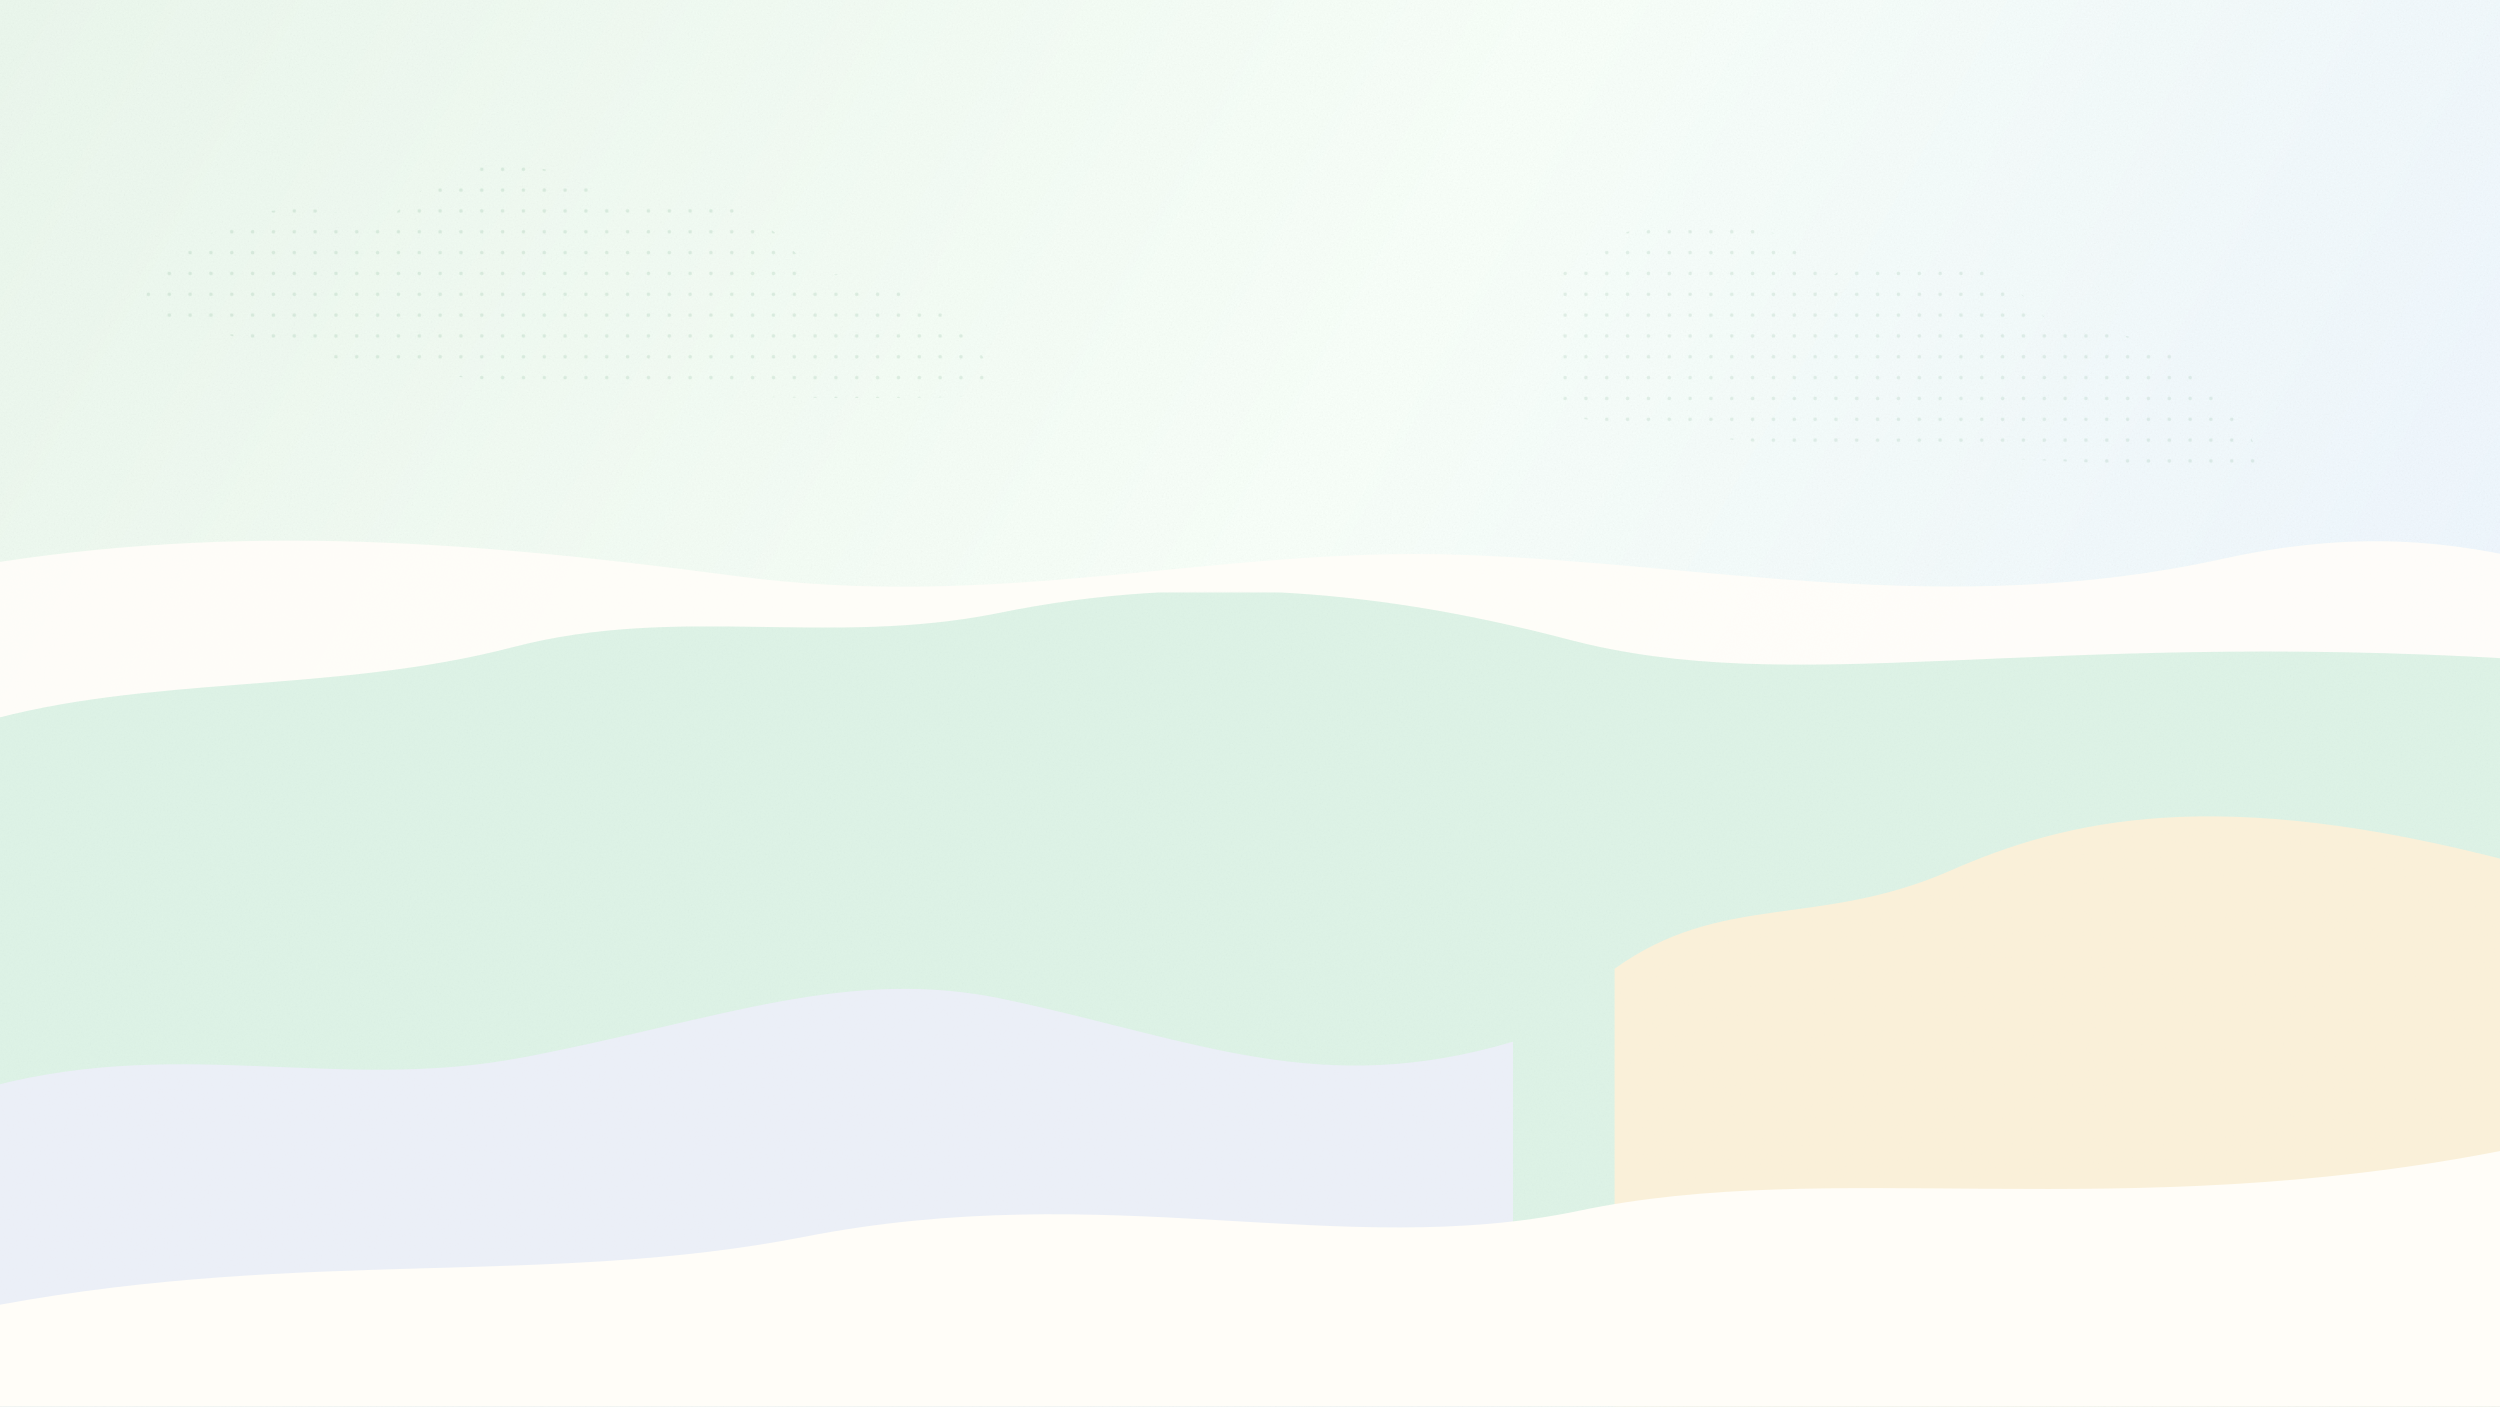
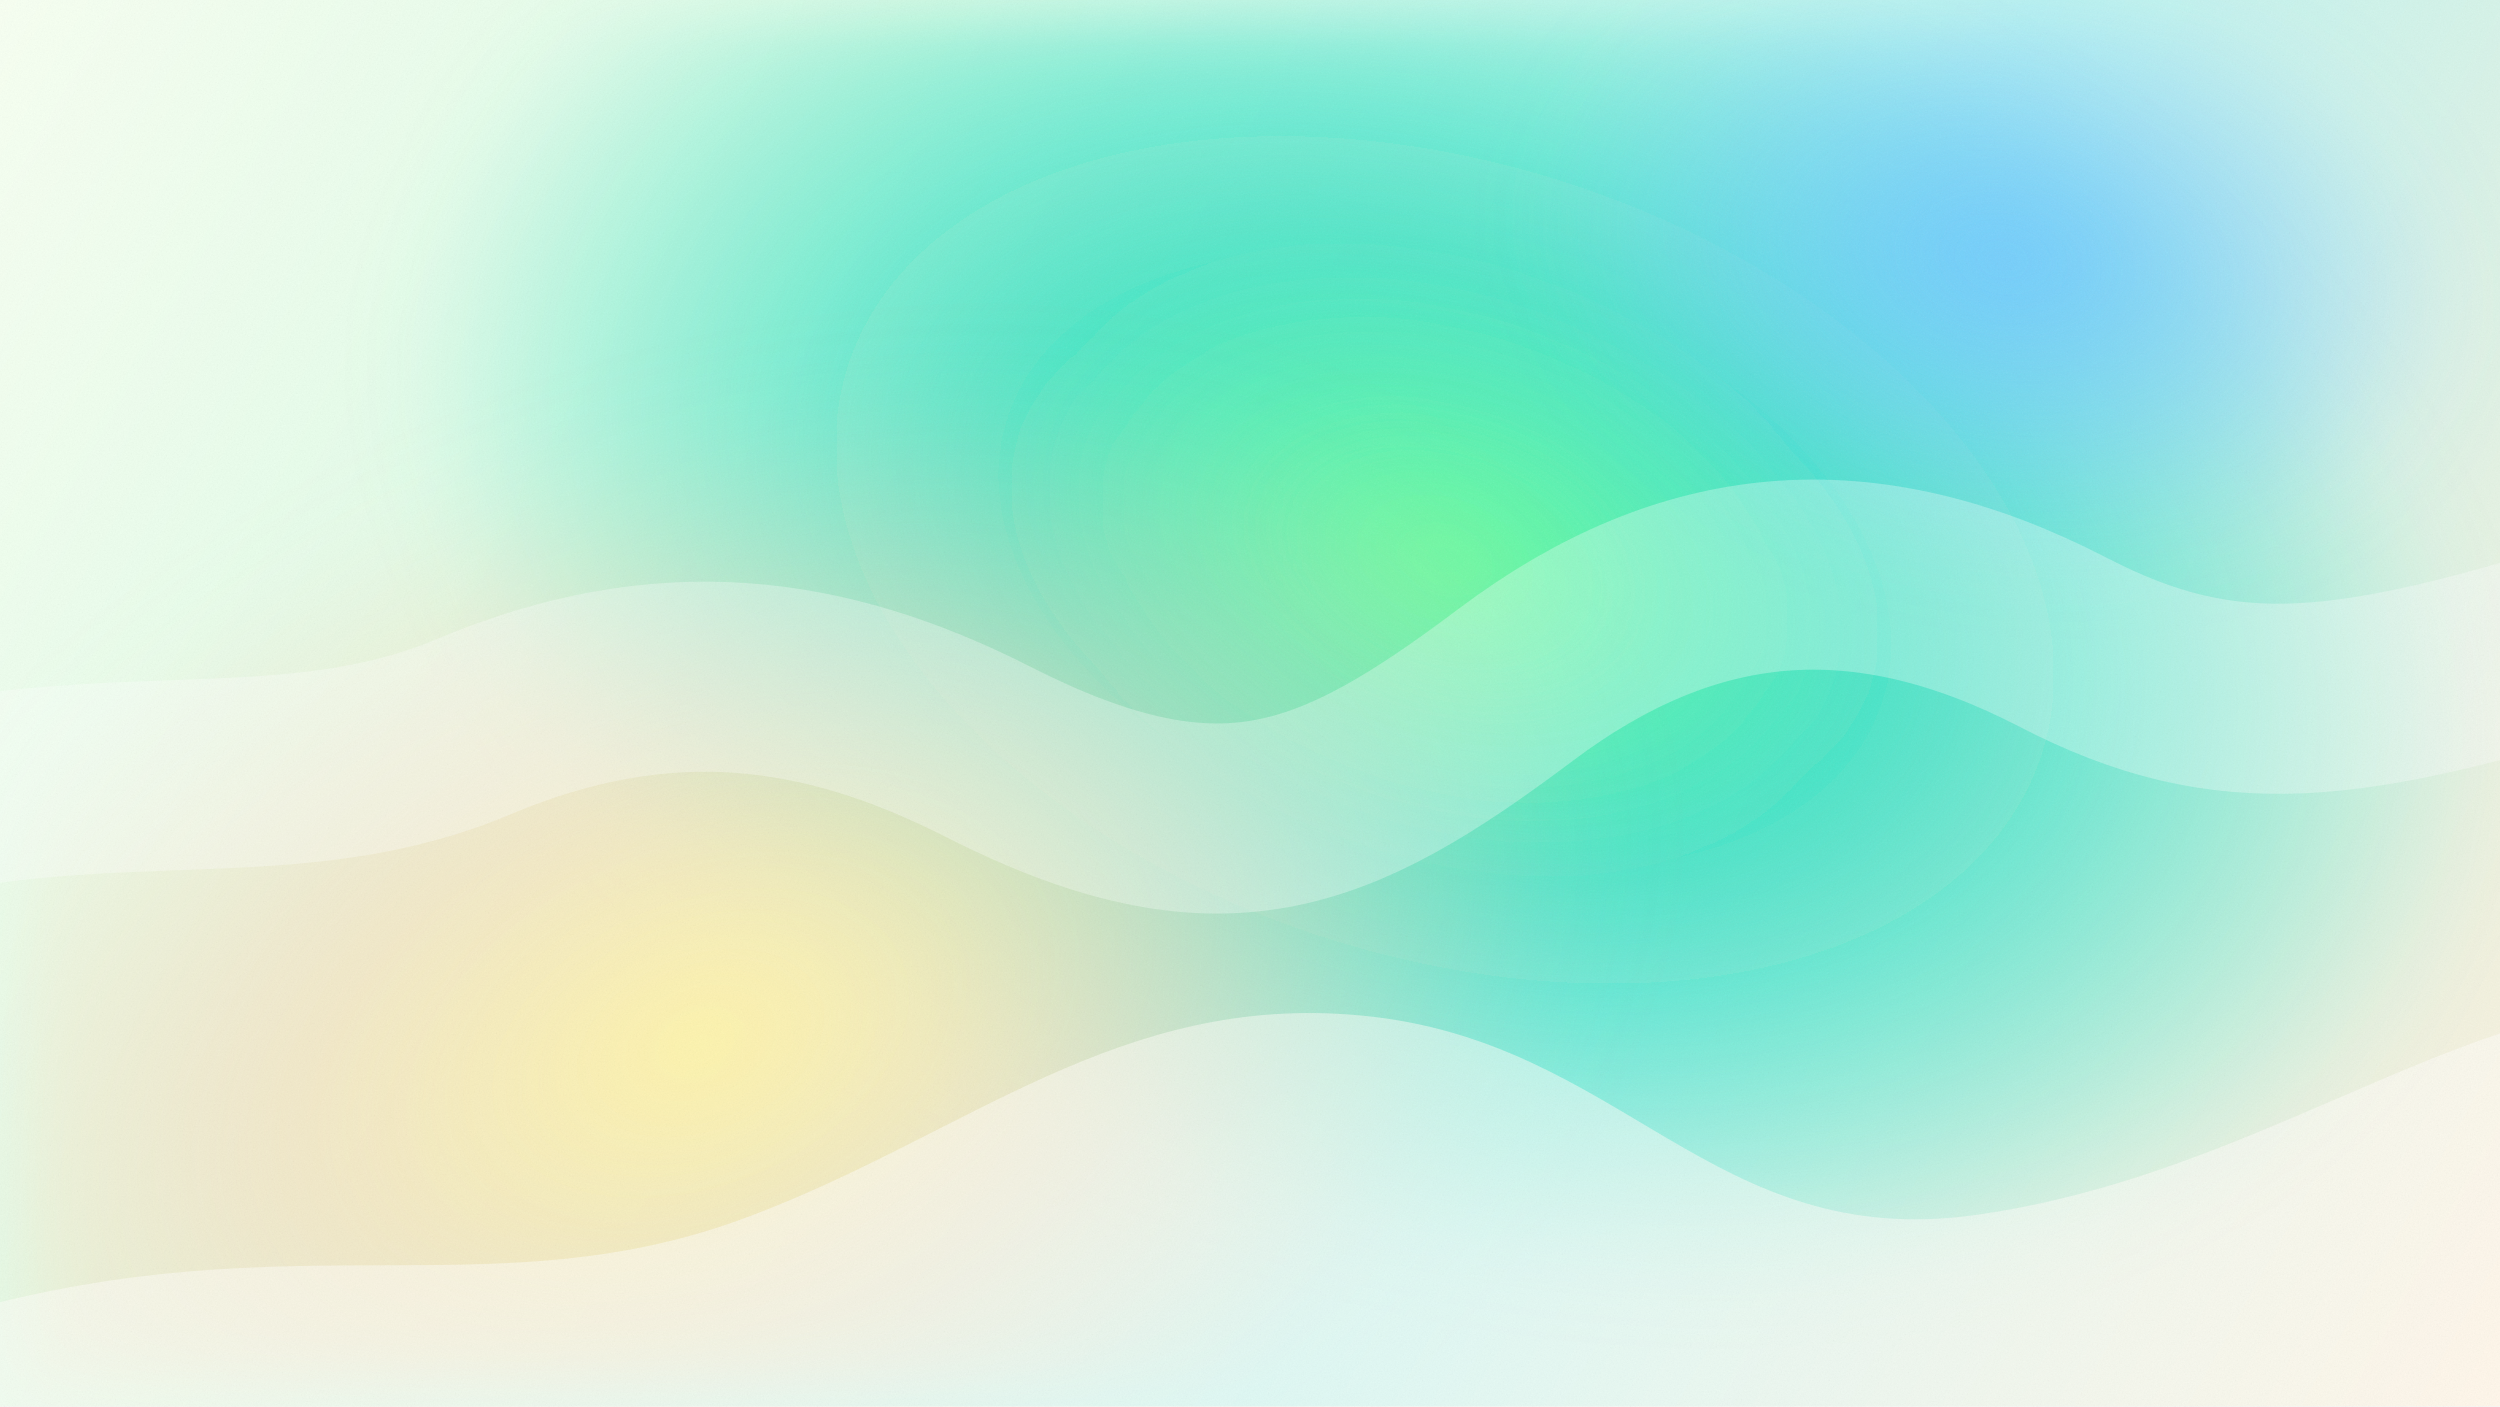
<svg xmlns="http://www.w3.org/2000/svg" viewBox="0 0 1920 1080" fill="none">
  <defs>
-     <linearGradient id="bg" x1="0" y1="0" x2="1920" y2="1080" gradientUnits="userSpaceOnUse">
-       <stop stop-color="#EAF7EC" />
-       <stop offset=".48" stop-color="#F8FFF9" />
-       <stop offset="1" stop-color="#EAF3FF" />
+     <linearGradient id="base" x1="0" y1="0" x2="1920" y2="1080" gradientUnits="userSpaceOnUse">
+       <stop stop-color="#F7FFF1" />
+       <stop offset=".28" stop-color="#DDFBE6" />
+       <stop offset=".62" stop-color="#BDF4F0" />
+       <stop offset="1" stop-color="#FFF0DA" />
    </linearGradient>
+     <radialGradient id="mint" cx="0" cy="0" r="1" gradientUnits="userSpaceOnUse" gradientTransform="translate(1110 430) rotate(18) scale(830 520)">
+       <stop stop-color="#72FF9B" />
+       <stop offset=".45" stop-color="#0EDAB8" stop-opacity=".66" />
+       <stop offset="1" stop-color="#0EDAB8" stop-opacity="0" />
+     </radialGradient>
+     <radialGradient id="cream" cx="0" cy="0" r="1" gradientUnits="userSpaceOnUse" gradientTransform="translate(540 800) rotate(-22) scale(740 470)">
+       <stop stop-color="#FFF6A8" />
+       <stop offset=".5" stop-color="#FFD8B6" stop-opacity=".54" />
+       <stop offset="1" stop-color="#FFD8B6" stop-opacity="0" />
+     </radialGradient>
+     <radialGradient id="blue" cx="0" cy="0" r="1" gradientUnits="userSpaceOnUse" gradientTransform="translate(1540 200) rotate(10) scale(560 360)">
+       <stop stop-color="#70C9FF" />
+       <stop offset=".64" stop-color="#70C9FF" stop-opacity="0" />
+     </radialGradient>
+     <filter id="soft" x="-20%" y="-20%" width="140%" height="140%">
+       <feGaussianBlur stdDeviation="36" />
+     </filter>
    <filter id="grain" x="-10%" y="-10%" width="120%" height="120%">
-       <feTurbulence type="fractalNoise" baseFrequency=".76" numOctaves="3" stitchTiles="stitch" />
+       <feTurbulence type="fractalNoise" baseFrequency=".82" numOctaves="3" stitchTiles="stitch" />
      <feColorMatrix type="saturate" values="0" />
      <feComponentTransfer>
-         <feFuncA type="table" tableValues="0 .095" />
+         <feFuncA type="table" tableValues="0 .09" />
      </feComponentTransfer>
    </filter>
-     <pattern id="dots" width="16" height="16" patternUnits="userSpaceOnUse">
-       <circle cx="2" cy="2" r="1.4" fill="#478A62" opacity=".13" />
-     </pattern>
-     <clipPath id="cloud">
-       <path d="M105 235C150 166 227 140 294 177C333 116 421 109 475 162C526 138 593 158 623 212C685 203 747 242 770 304C576 310 284 303 105 235Z" />
-     </clipPath>
-     <clipPath id="paper">
-       <path d="M-15 555C113 518 256 533 394 497C520 464 636 497 766 471C921 439 1067 455 1204 491C1378 537 1559 484 1930 506V1080H-15V555Z" />
-     </clipPath>
  </defs>
-   <rect width="1920" height="1080" fill="url(#bg)" />
-   <rect width="1920" height="1080" filter="url(#grain)" opacity=".75" />
-   <g clip-path="url(#cloud)">
-     <rect x="80" y="108" width="730" height="235" fill="url(#dots)" />
-   </g>
-   <path d="M1196 214C1258 151 1354 154 1408 211C1457 183 1537 193 1578 254C1648 244 1717 294 1740 362C1559 351 1364 351 1196 318V214Z" fill="url(#dots)" opacity=".95" />
-   <path d="M-39 438C166 401 351 414 562 442C767 470 933 420 1119 426C1309 432 1495 476 1708 429C1809 407 1882 415 1955 433V613C1739 628 1587 594 1402 613C1194 634 976 624 776 609C534 590 302 641 -45 619L-39 438Z" fill="#FFFDF8" opacity=".92" />
-   <g clip-path="url(#paper)">
-     <rect y="455" width="1920" height="625" fill="#DDF3E6" />
-     <rect y="455" width="1920" height="625" filter="url(#grain)" opacity=".5" />
-   </g>
-   <path d="M1240 744C1322 685 1396 713 1497 669C1588 629 1702 602 1930 662V1080H1240V744Z" fill="#FFF0D7" opacity=".84" />
-   <path d="M-20 838C134 793 257 840 402 812C550 784 652 741 774 768C919 799 1014 844 1162 800V1080H-20V838Z" fill="#F2EDFF" opacity=".68" />
-   <path d="M0 1002C234 959 422 988 617 950C851 904 1030 968 1212 930C1406 889 1628 941 1920 884V1080H0V1002Z" fill="#FFFDF8" />
+   <rect width="1920" height="1080" fill="url(#base)" />
+   <rect width="1920" height="1080" fill="url(#mint)" filter="url(#soft)" />
+   <rect width="1920" height="1080" fill="url(#cream)" filter="url(#soft)" />
+   <rect width="1920" height="1080" fill="url(#blue)" filter="url(#soft)" />
+   <path d="M-88 620C92 577 227 616 364 558C509 497 632 513 758 577C937 668 1024 631 1164 526C1297 426 1431 414 1584 493C1711 559 1804 546 2008 482" stroke="#FFFFFF" stroke-width="146" stroke-linecap="round" opacity=".3" />
+   <path d="M-30 1008C226 936 381 1008 576 934C743 871 860 762 1046 780C1247 799 1314 962 1518 933C1696 908 1835 811 1968 780V1114H-30V1008Z" fill="#FFFDF8" opacity=".48" />
+   <rect width="1920" height="1080" filter="url(#grain)" opacity=".82" />
</svg>
